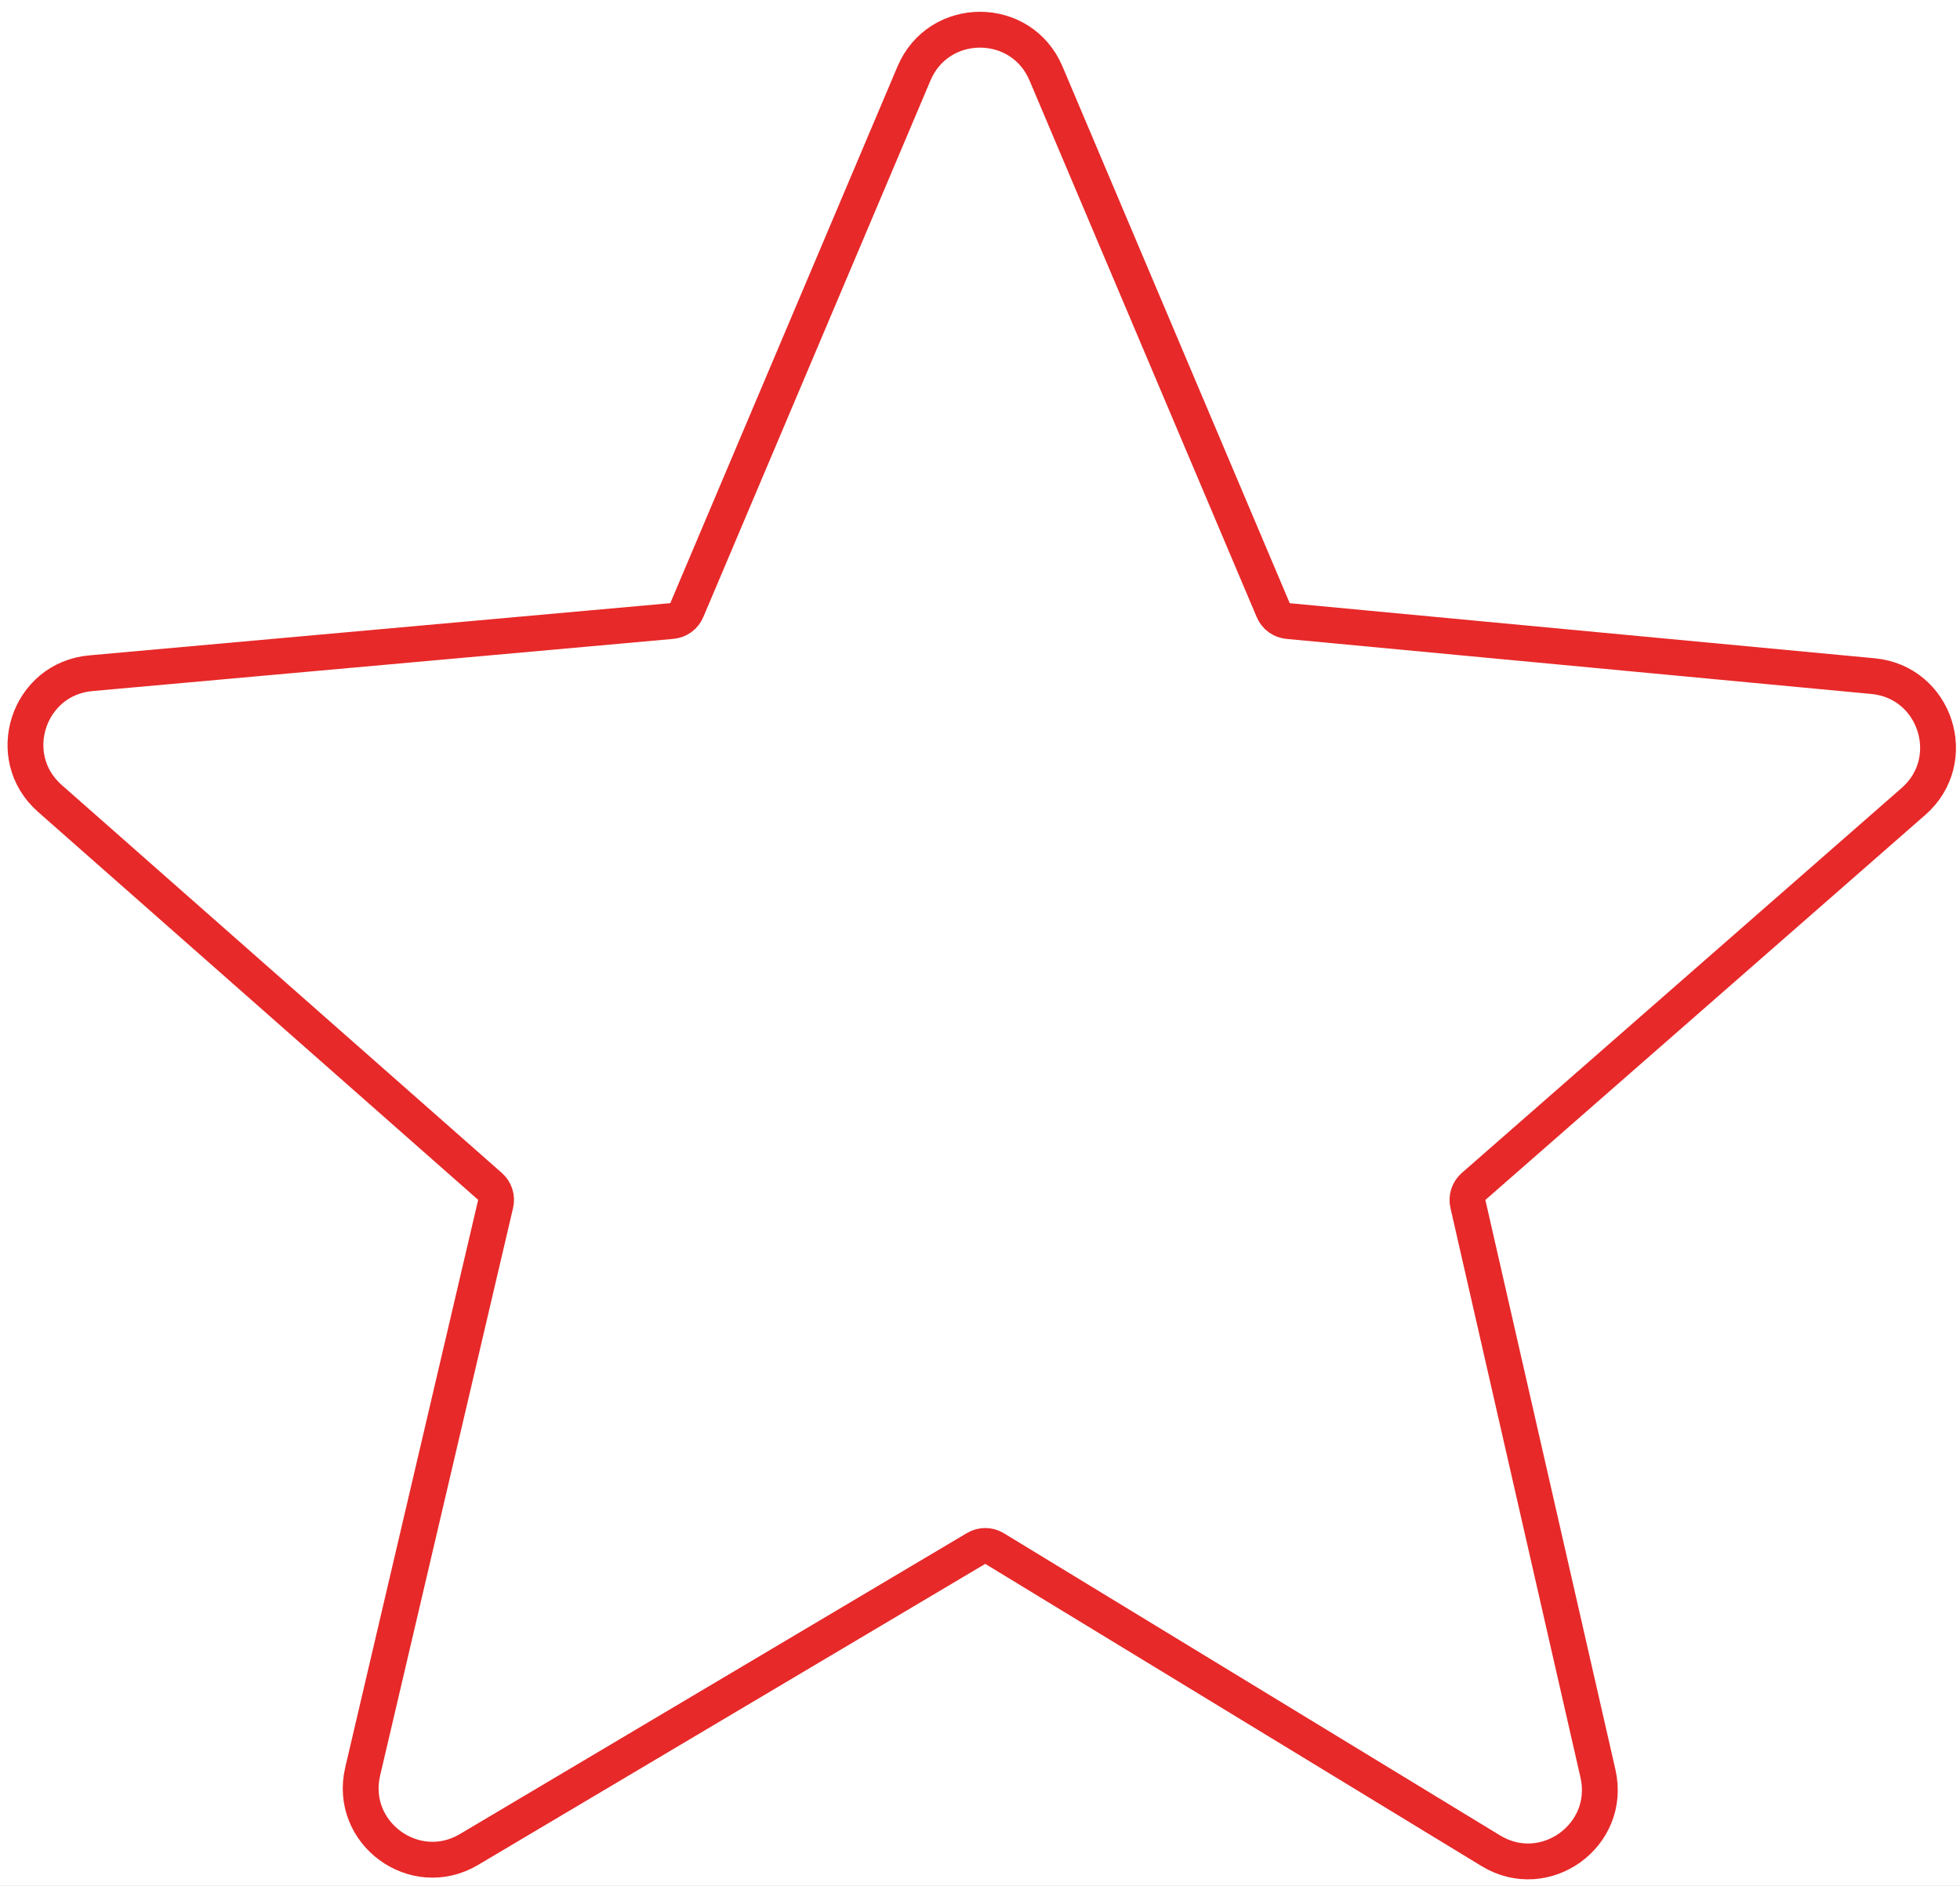
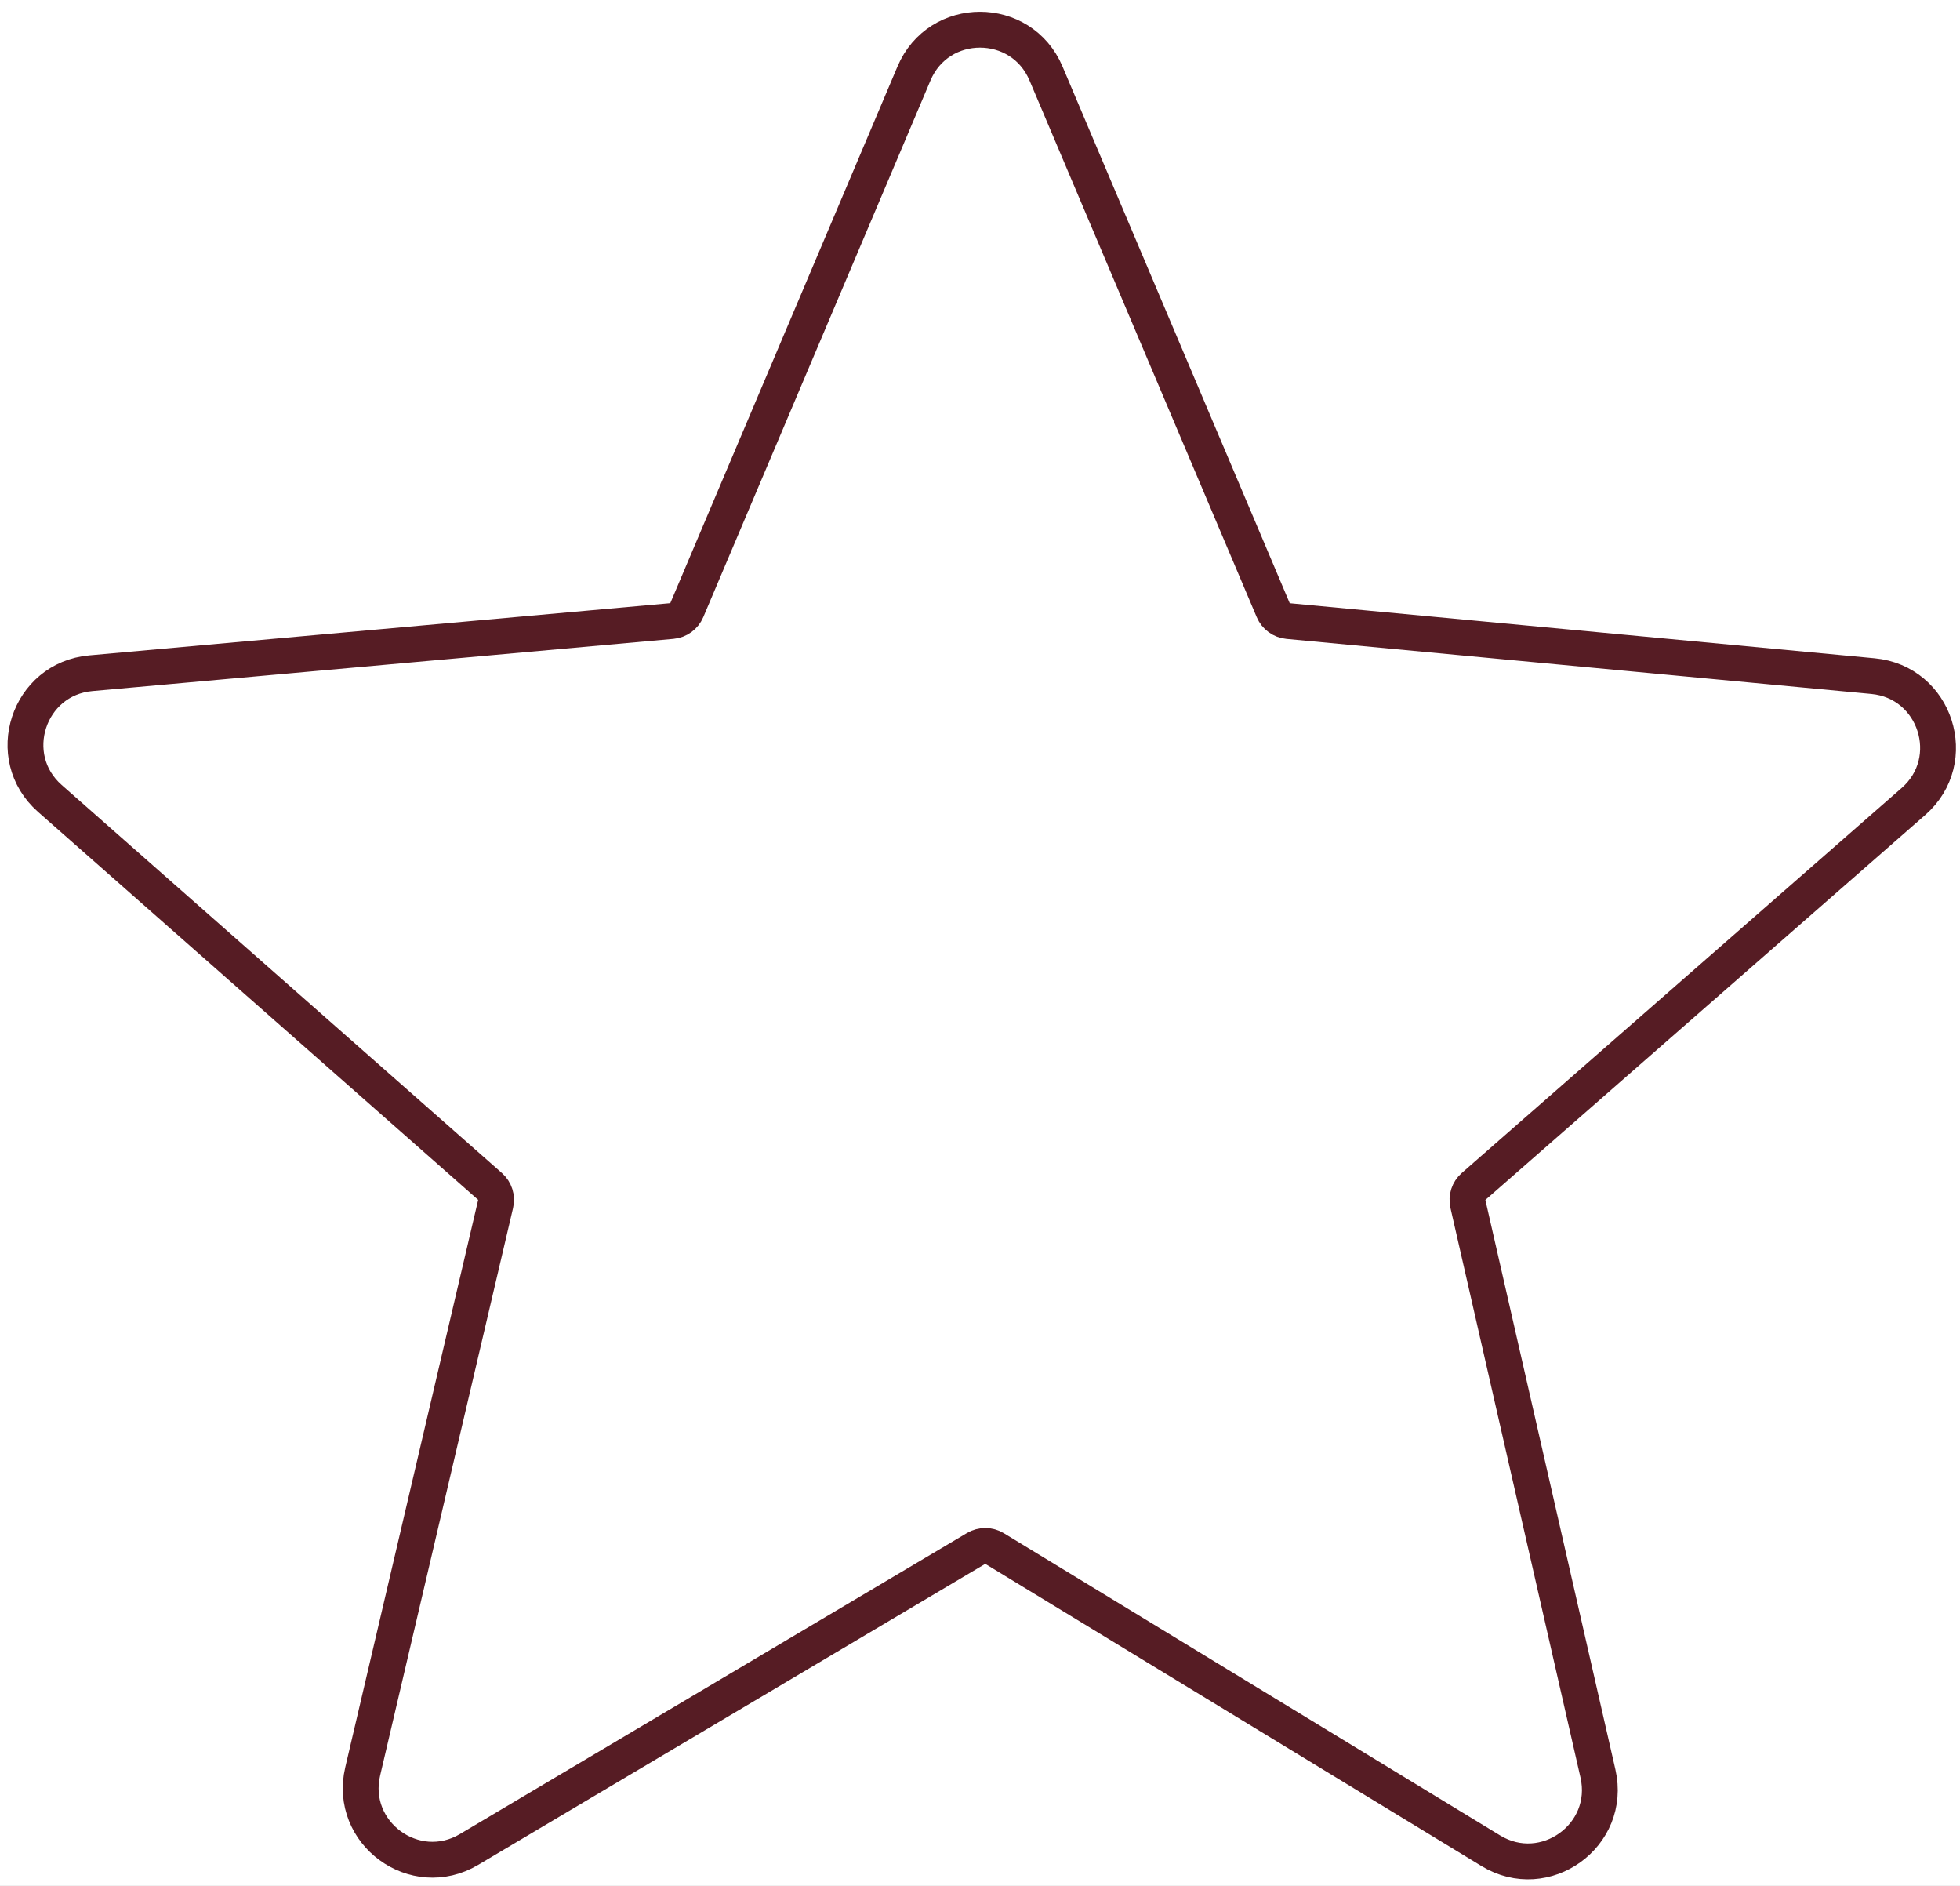
<svg xmlns="http://www.w3.org/2000/svg" width="547" height="526" viewBox="0 0 547 526" fill="none">
  <g clip-path="url(#clip0_1_32)">
    <rect width="547" height="526" fill="white" />
-     <path d="M355.336 170.251L291.917 20.49C285.028 4.222 261.972 4.222 255.083 20.49L191.67 170.238C190.95 171.938 189.352 173.103 187.513 173.268L25.341 187.837C7.848 189.408 0.73 211.15 13.907 222.762L136.755 331.022C138.137 332.24 138.738 334.12 138.317 335.913L101.216 494.264C97.194 511.428 115.736 525.023 130.896 516.025L272.415 432.034C274.006 431.09 275.987 431.101 277.567 432.063L416.061 516.38C431.165 525.576 449.897 512.084 445.96 494.845L409.665 335.91C409.255 334.118 409.863 332.245 411.247 331.034L534.019 223.608C547.232 212.047 540.202 190.29 522.723 188.645L359.472 173.28C357.641 173.107 356.053 171.944 355.336 170.251Z" fill="white" stroke="#e72929" stroke-width="10" />
+     <path d="M355.336 170.251L291.917 20.49C285.028 4.222 261.972 4.222 255.083 20.49L191.67 170.238C190.95 171.938 189.352 173.103 187.513 173.268L25.341 187.837C7.848 189.408 0.73 211.15 13.907 222.762L136.755 331.022C138.137 332.24 138.738 334.12 138.317 335.913L101.216 494.264C97.194 511.428 115.736 525.023 130.896 516.025L272.415 432.034C274.006 431.09 275.987 431.101 277.567 432.063L416.061 516.38C431.165 525.576 449.897 512.084 445.96 494.845L409.665 335.91C409.255 334.118 409.863 332.245 411.247 331.034L534.019 223.608C547.232 212.047 540.202 190.29 522.723 188.645L359.472 173.28C357.641 173.107 356.053 171.944 355.336 170.251Z" fill="white" stroke="#561C24" stroke-width="10" />
  </g>
  <defs>
    <clipPath id="clip0_1_32">
      <rect width="547" height="526" fill="white" />
    </clipPath>
  </defs>
</svg>
